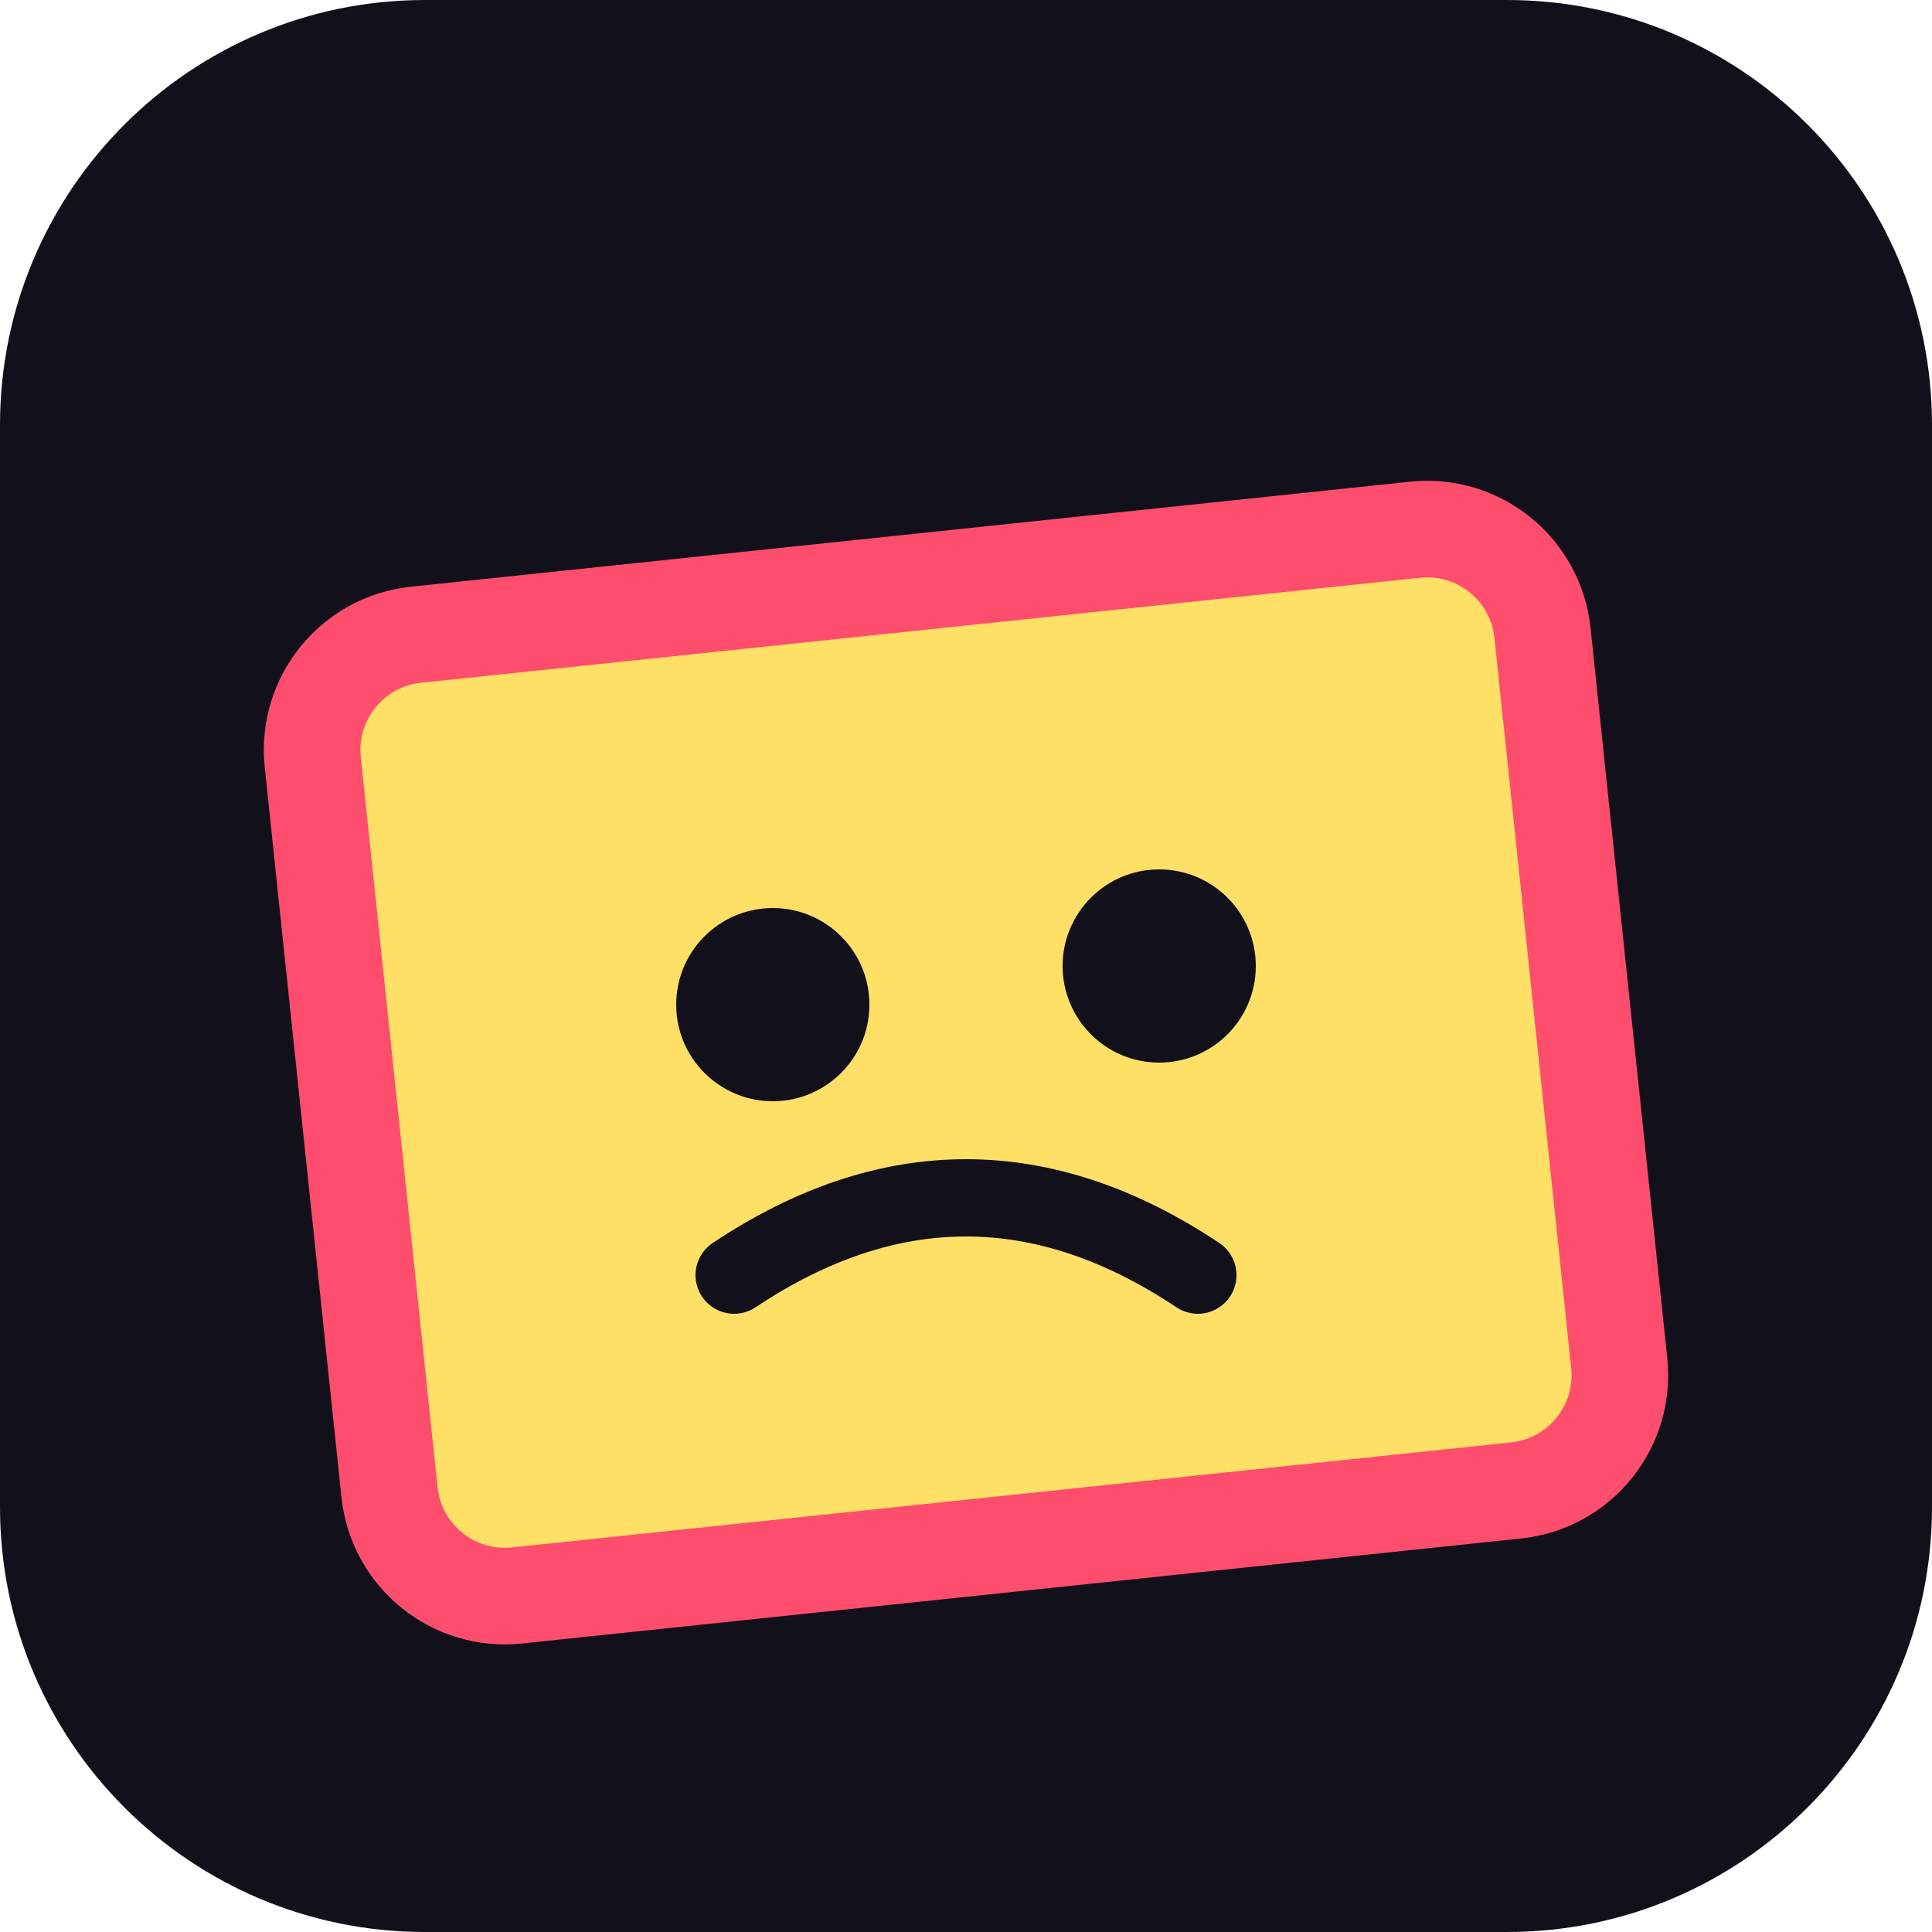
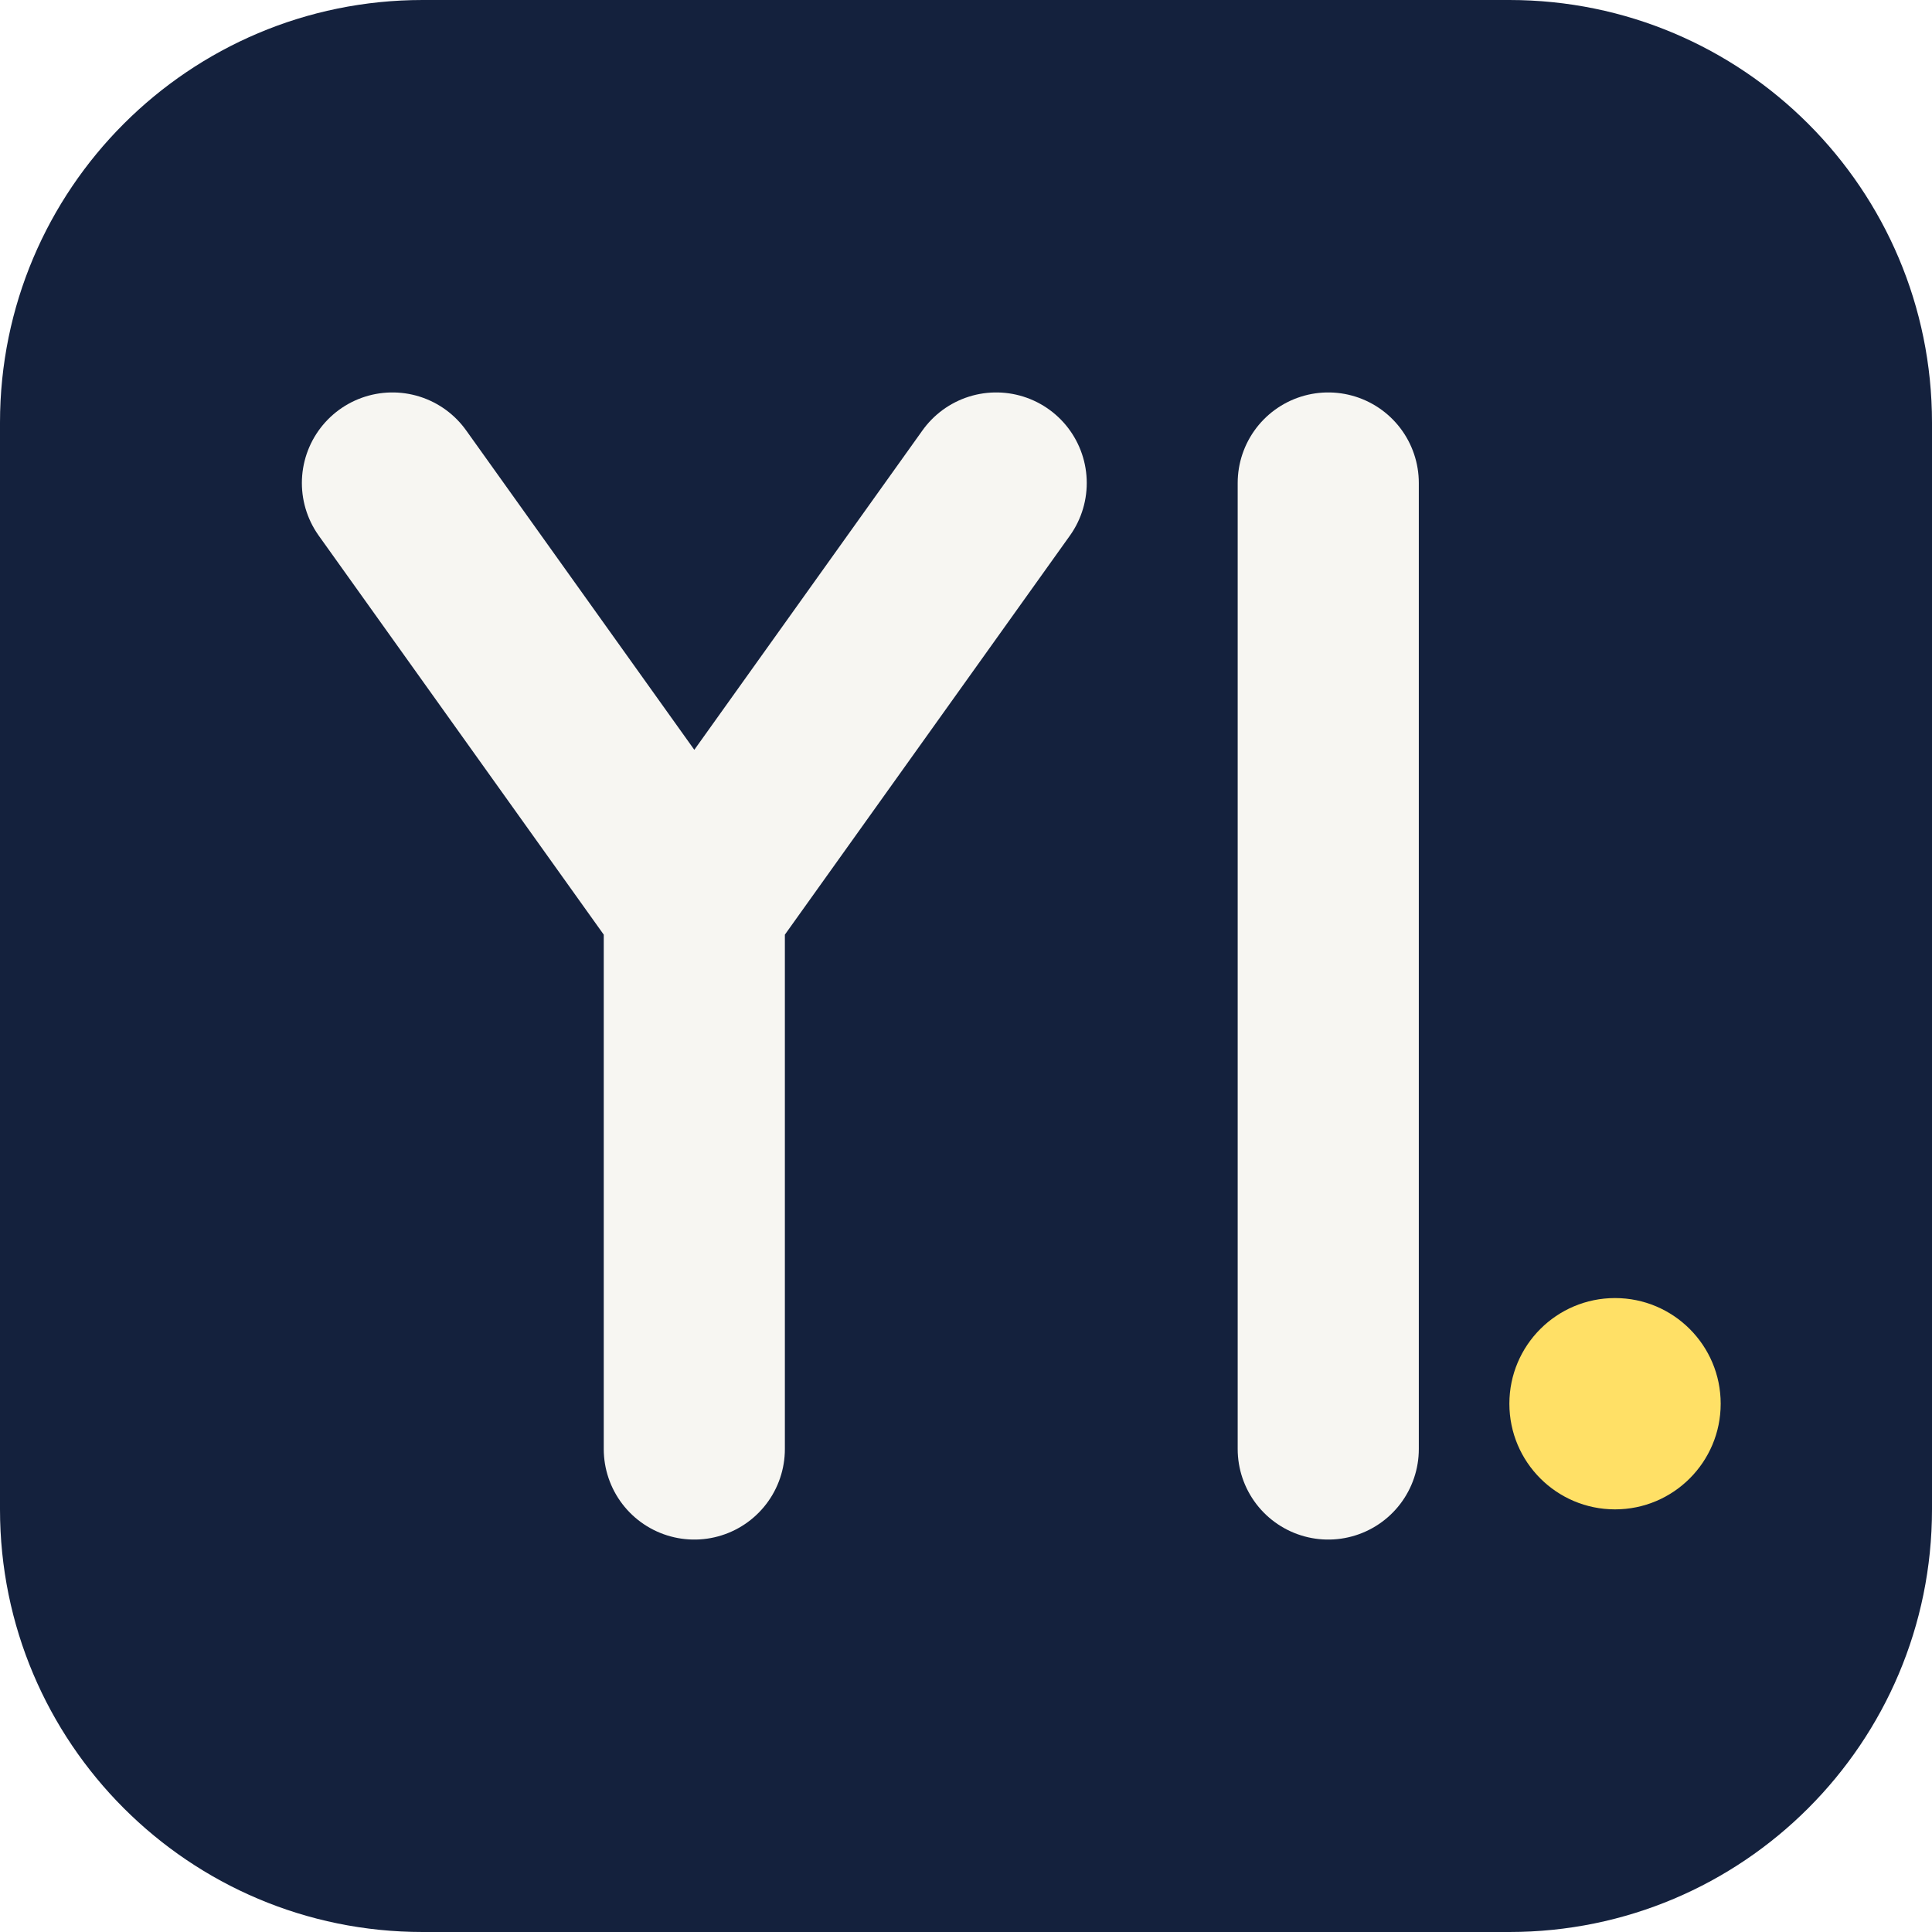
- <svg xmlns="http://www.w3.org/2000/svg" viewBox="0 0 100 100">
-   <rect width="100" height="100" rx="22" fill="#12101a" />
-   <rect x="18" y="30" width="64" height="50" rx="6" fill="#ffe066" stroke="#ff4d6d" stroke-width="5" transform="rotate(-6 50 55)" />
-   <circle cx="40" cy="52" r="5" fill="#12101a" />
-   <circle cx="60" cy="50" r="5" fill="#12101a" />
-   <path d="M38 66 Q50 58 62 66" stroke="#12101a" stroke-width="4" fill="none" stroke-linecap="round" />
+ <svg xmlns="http://www.w3.org/2000/svg" viewBox="0 0 64 64" role="img" aria-label="YI">
+   <rect width="64" height="64" rx="14" fill="#14213d" />
+   <g fill="none" stroke="#f7f6f2" stroke-width="6" stroke-linecap="round" stroke-linejoin="round">
+     <path d="M13 16 L23 30 L33 16 M23 30 V48" />
+     <path d="M44 16 V48" />
+   </g>
+   <circle cx="53.5" cy="46.5" r="3.5" fill="#ffe066" />
</svg>
